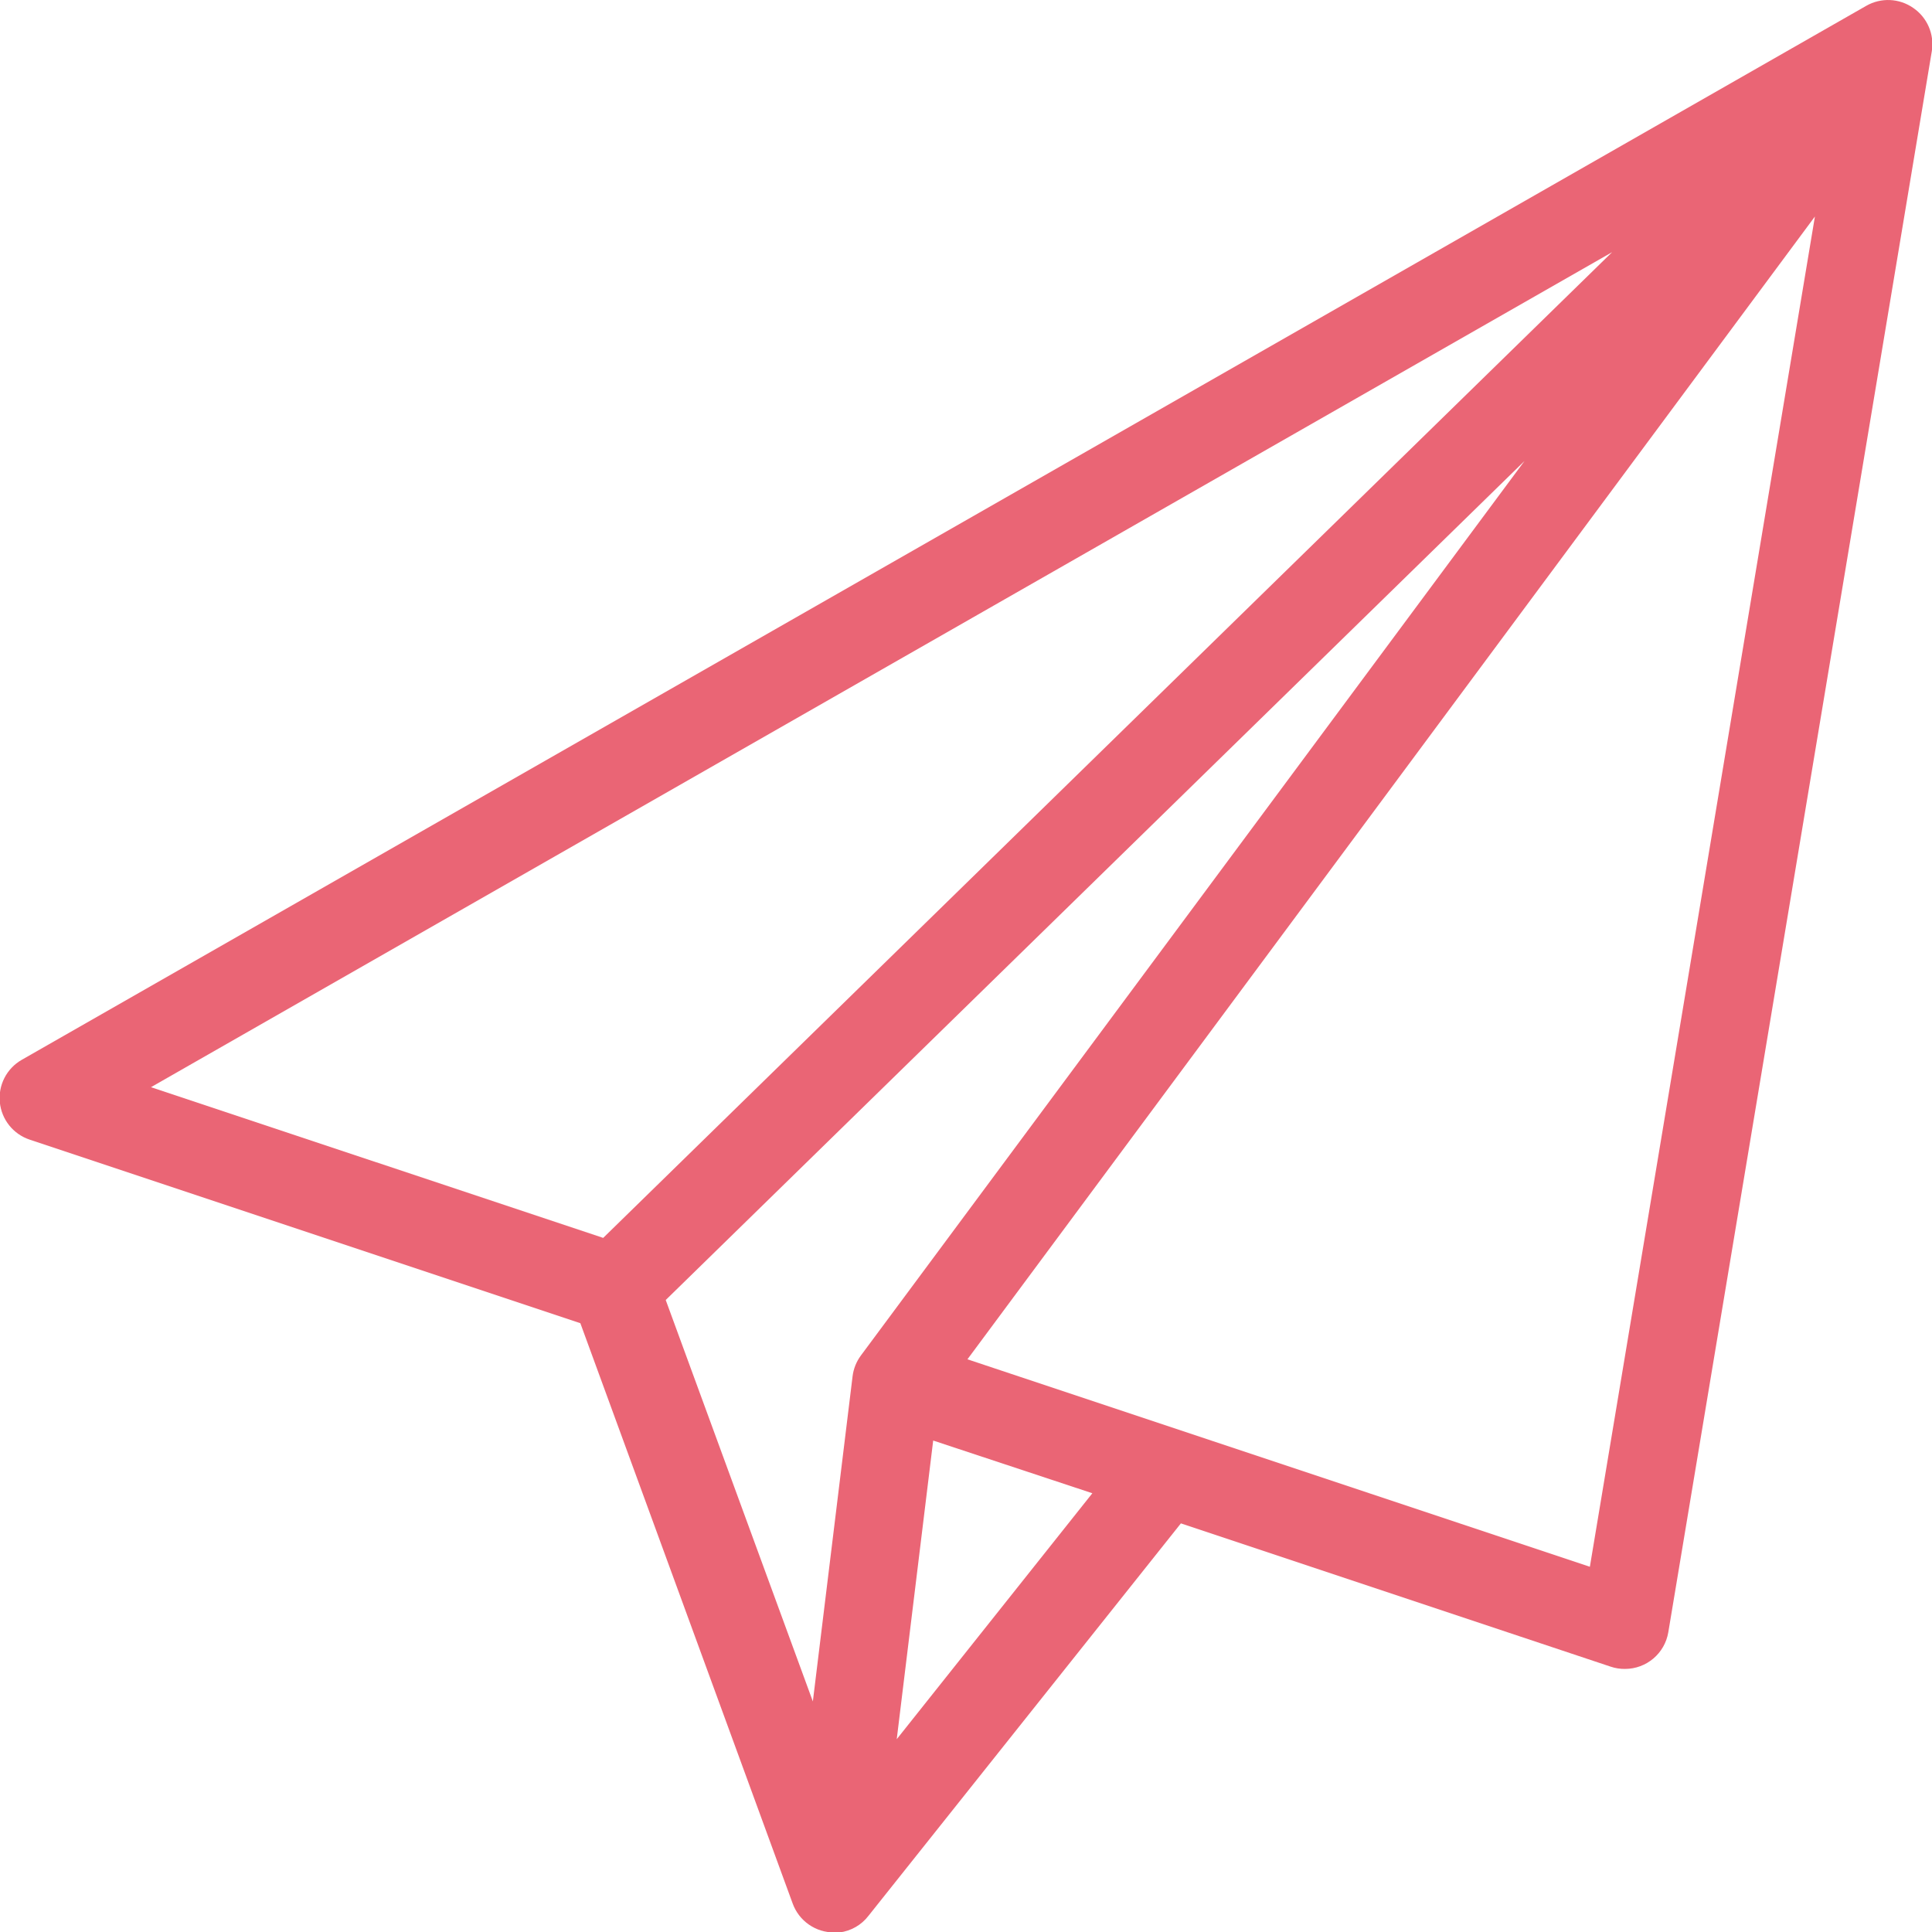
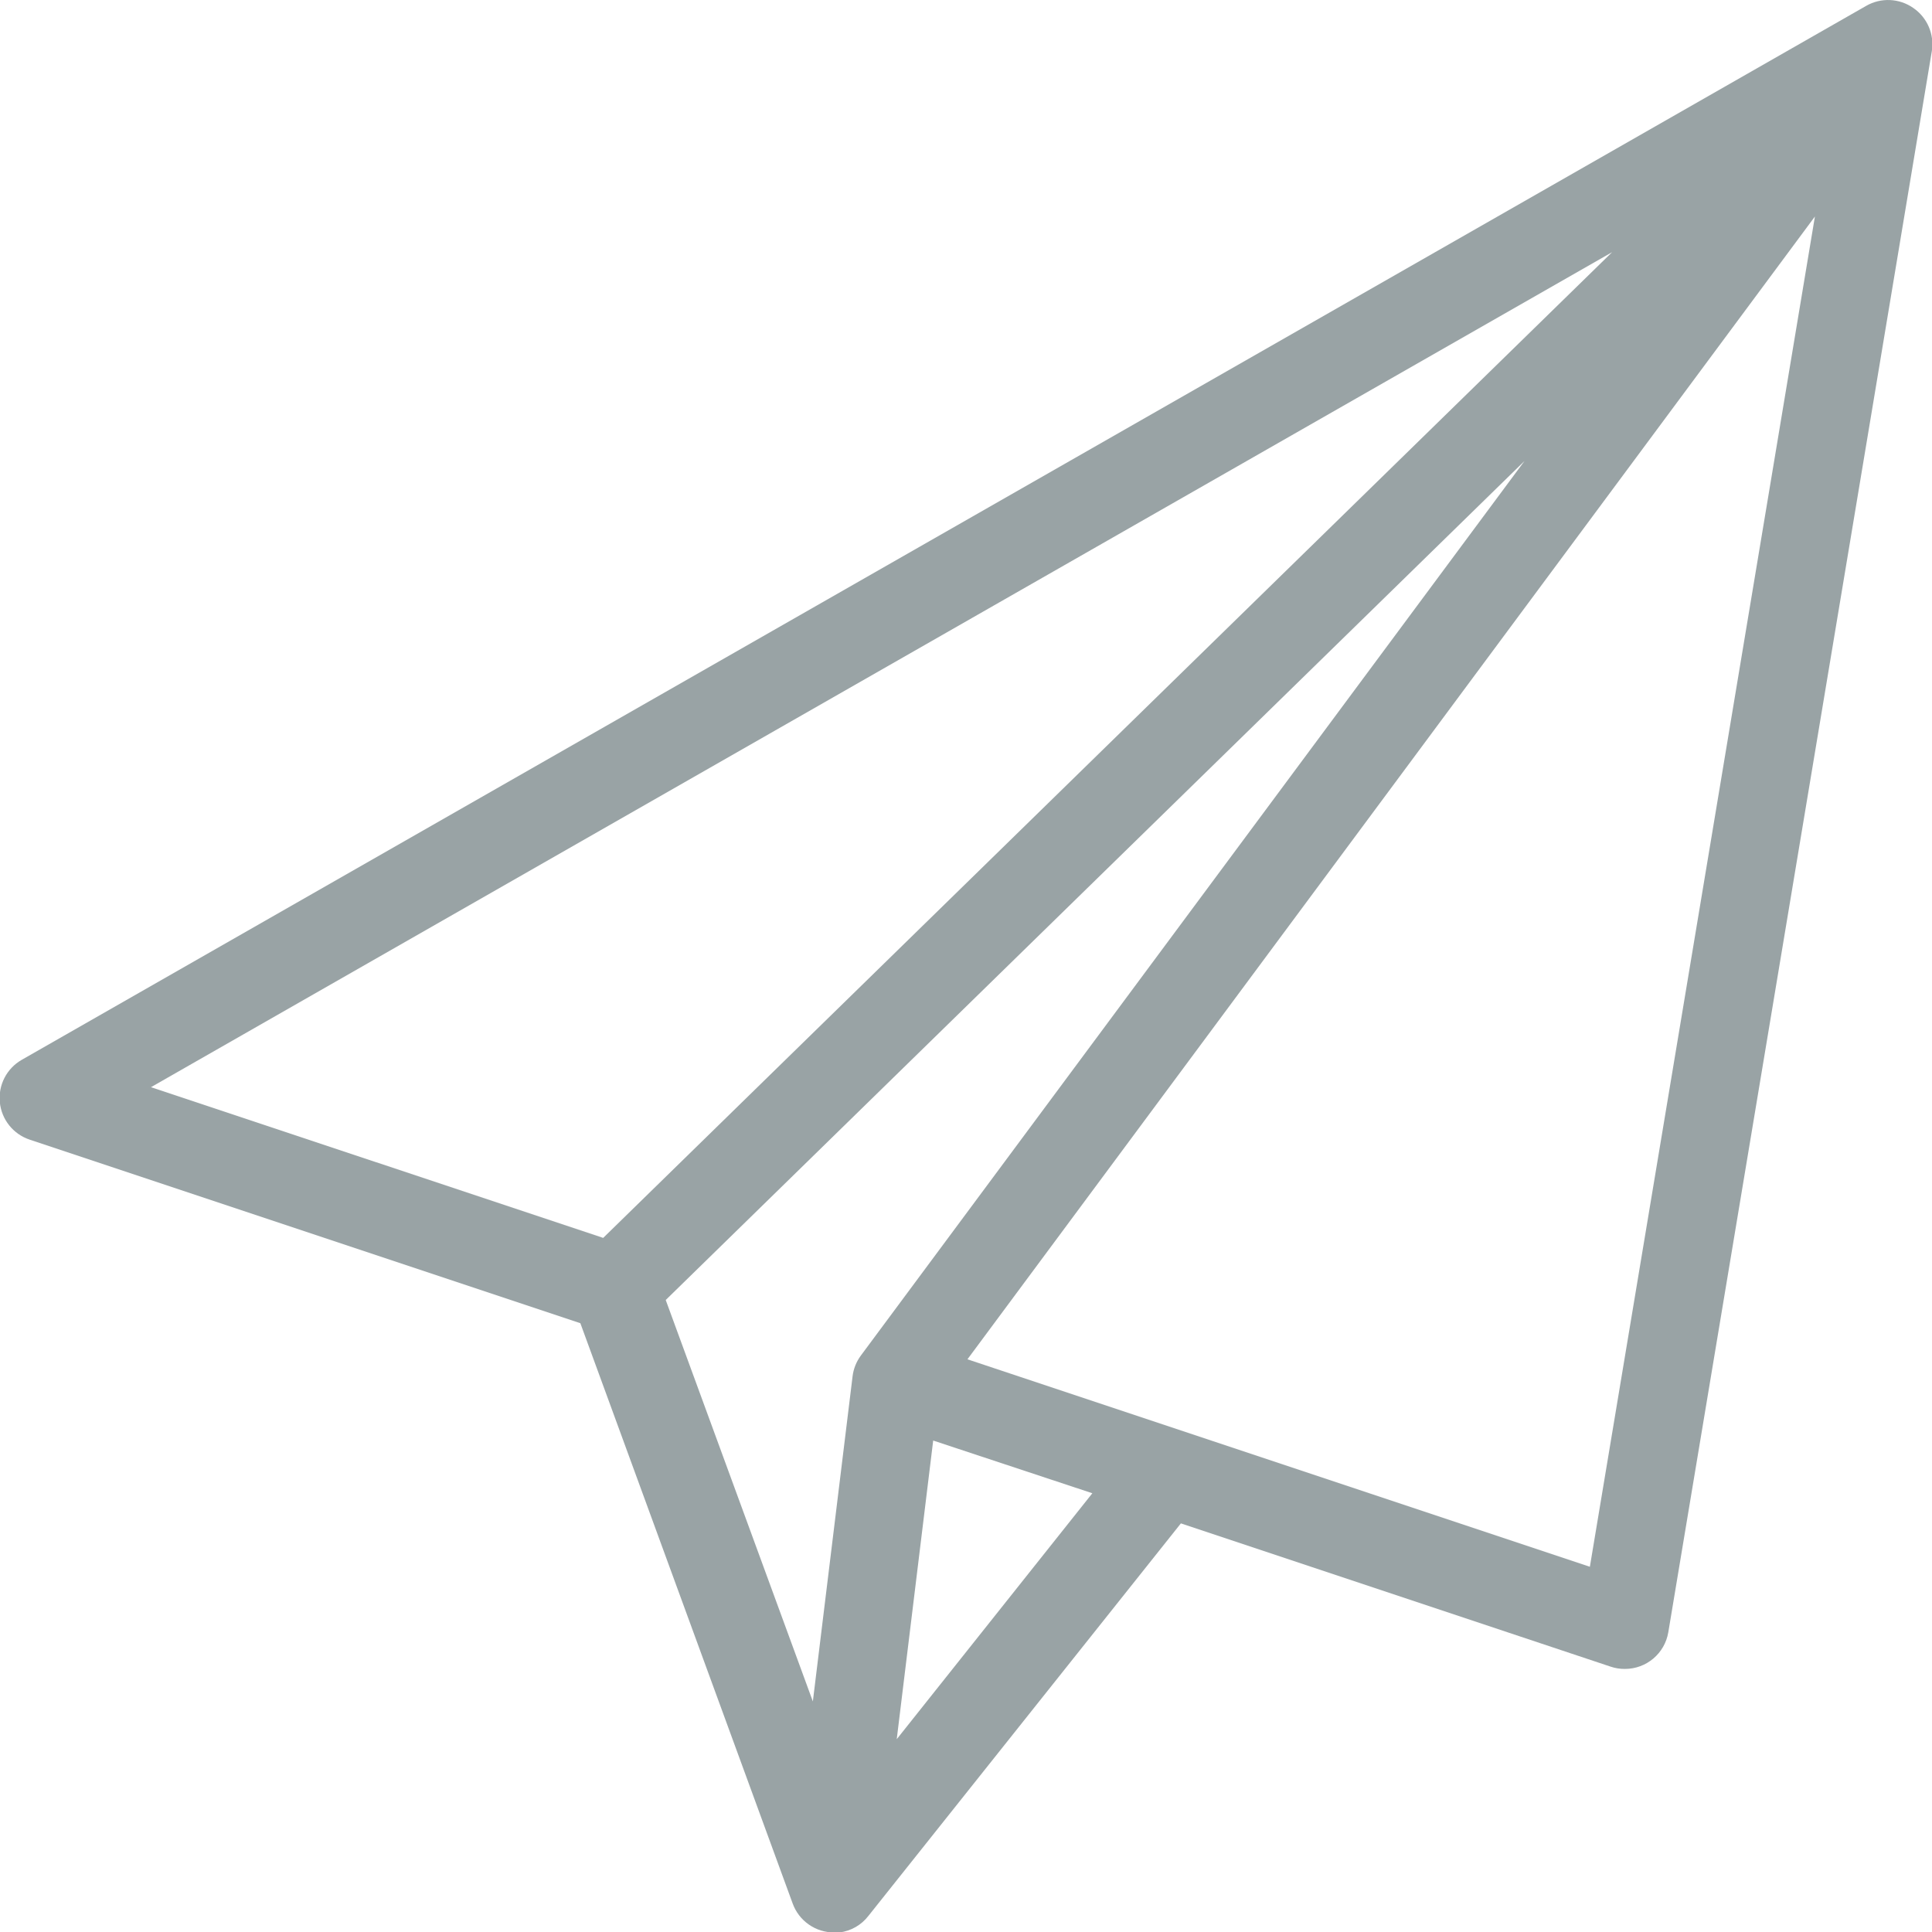
<svg xmlns="http://www.w3.org/2000/svg" width="21.995" height="21.995" viewBox="0 0 21.995 21.995">
  <g transform="translate(0 0)">
    <g transform="translate(0 0)">
-       <path d="M21.781.09a.5.5,0,0,0-.534-.024l-21,12a.5.5,0,0,0,.09.908l6.27,2.09,2.417,6.606A.5.5,0,0,0,9.5,22a.457.457,0,0,0,.058,0,.493.493,0,0,0,.329-.189l0,0,3.557-4.468,4.892,1.631A.49.49,0,0,0,18.5,19a.5.5,0,0,0,.493-.418l3-18A.5.5,0,0,0,21.781.09ZM1.719,12.377,18.353,2.871,6.867,14.093ZM9.8,15.433a.5.5,0,0,0-.094.237l-.452,3.7L7.579,14.8l9.777-9.552Zm.409,4.367.415-3.4,1.812.6ZM18.1,17.837l-7.086-2.362,9.648-13.01Z" transform="translate(0 0)" fill="#ea6575" />
+       <path d="M21.781.09a.5.5,0,0,0-.534-.024l-21,12a.5.5,0,0,0,.09.908l6.27,2.09,2.417,6.606A.5.5,0,0,0,9.5,22a.457.457,0,0,0,.058,0,.493.493,0,0,0,.329-.189l0,0,3.557-4.468,4.892,1.631A.49.49,0,0,0,18.5,19a.5.5,0,0,0,.493-.418l3-18A.5.5,0,0,0,21.781.09ZM1.719,12.377,18.353,2.871,6.867,14.093ZM9.8,15.433a.5.5,0,0,0-.094.237l-.452,3.7L7.579,14.8l9.777-9.552Zm.409,4.367.415-3.4,1.812.6ZM18.1,17.837l-7.086-2.362,9.648-13.01Z" transform="translate(0 0)" fill="#99a3a5" />
    </g>
  </g>
</svg>
